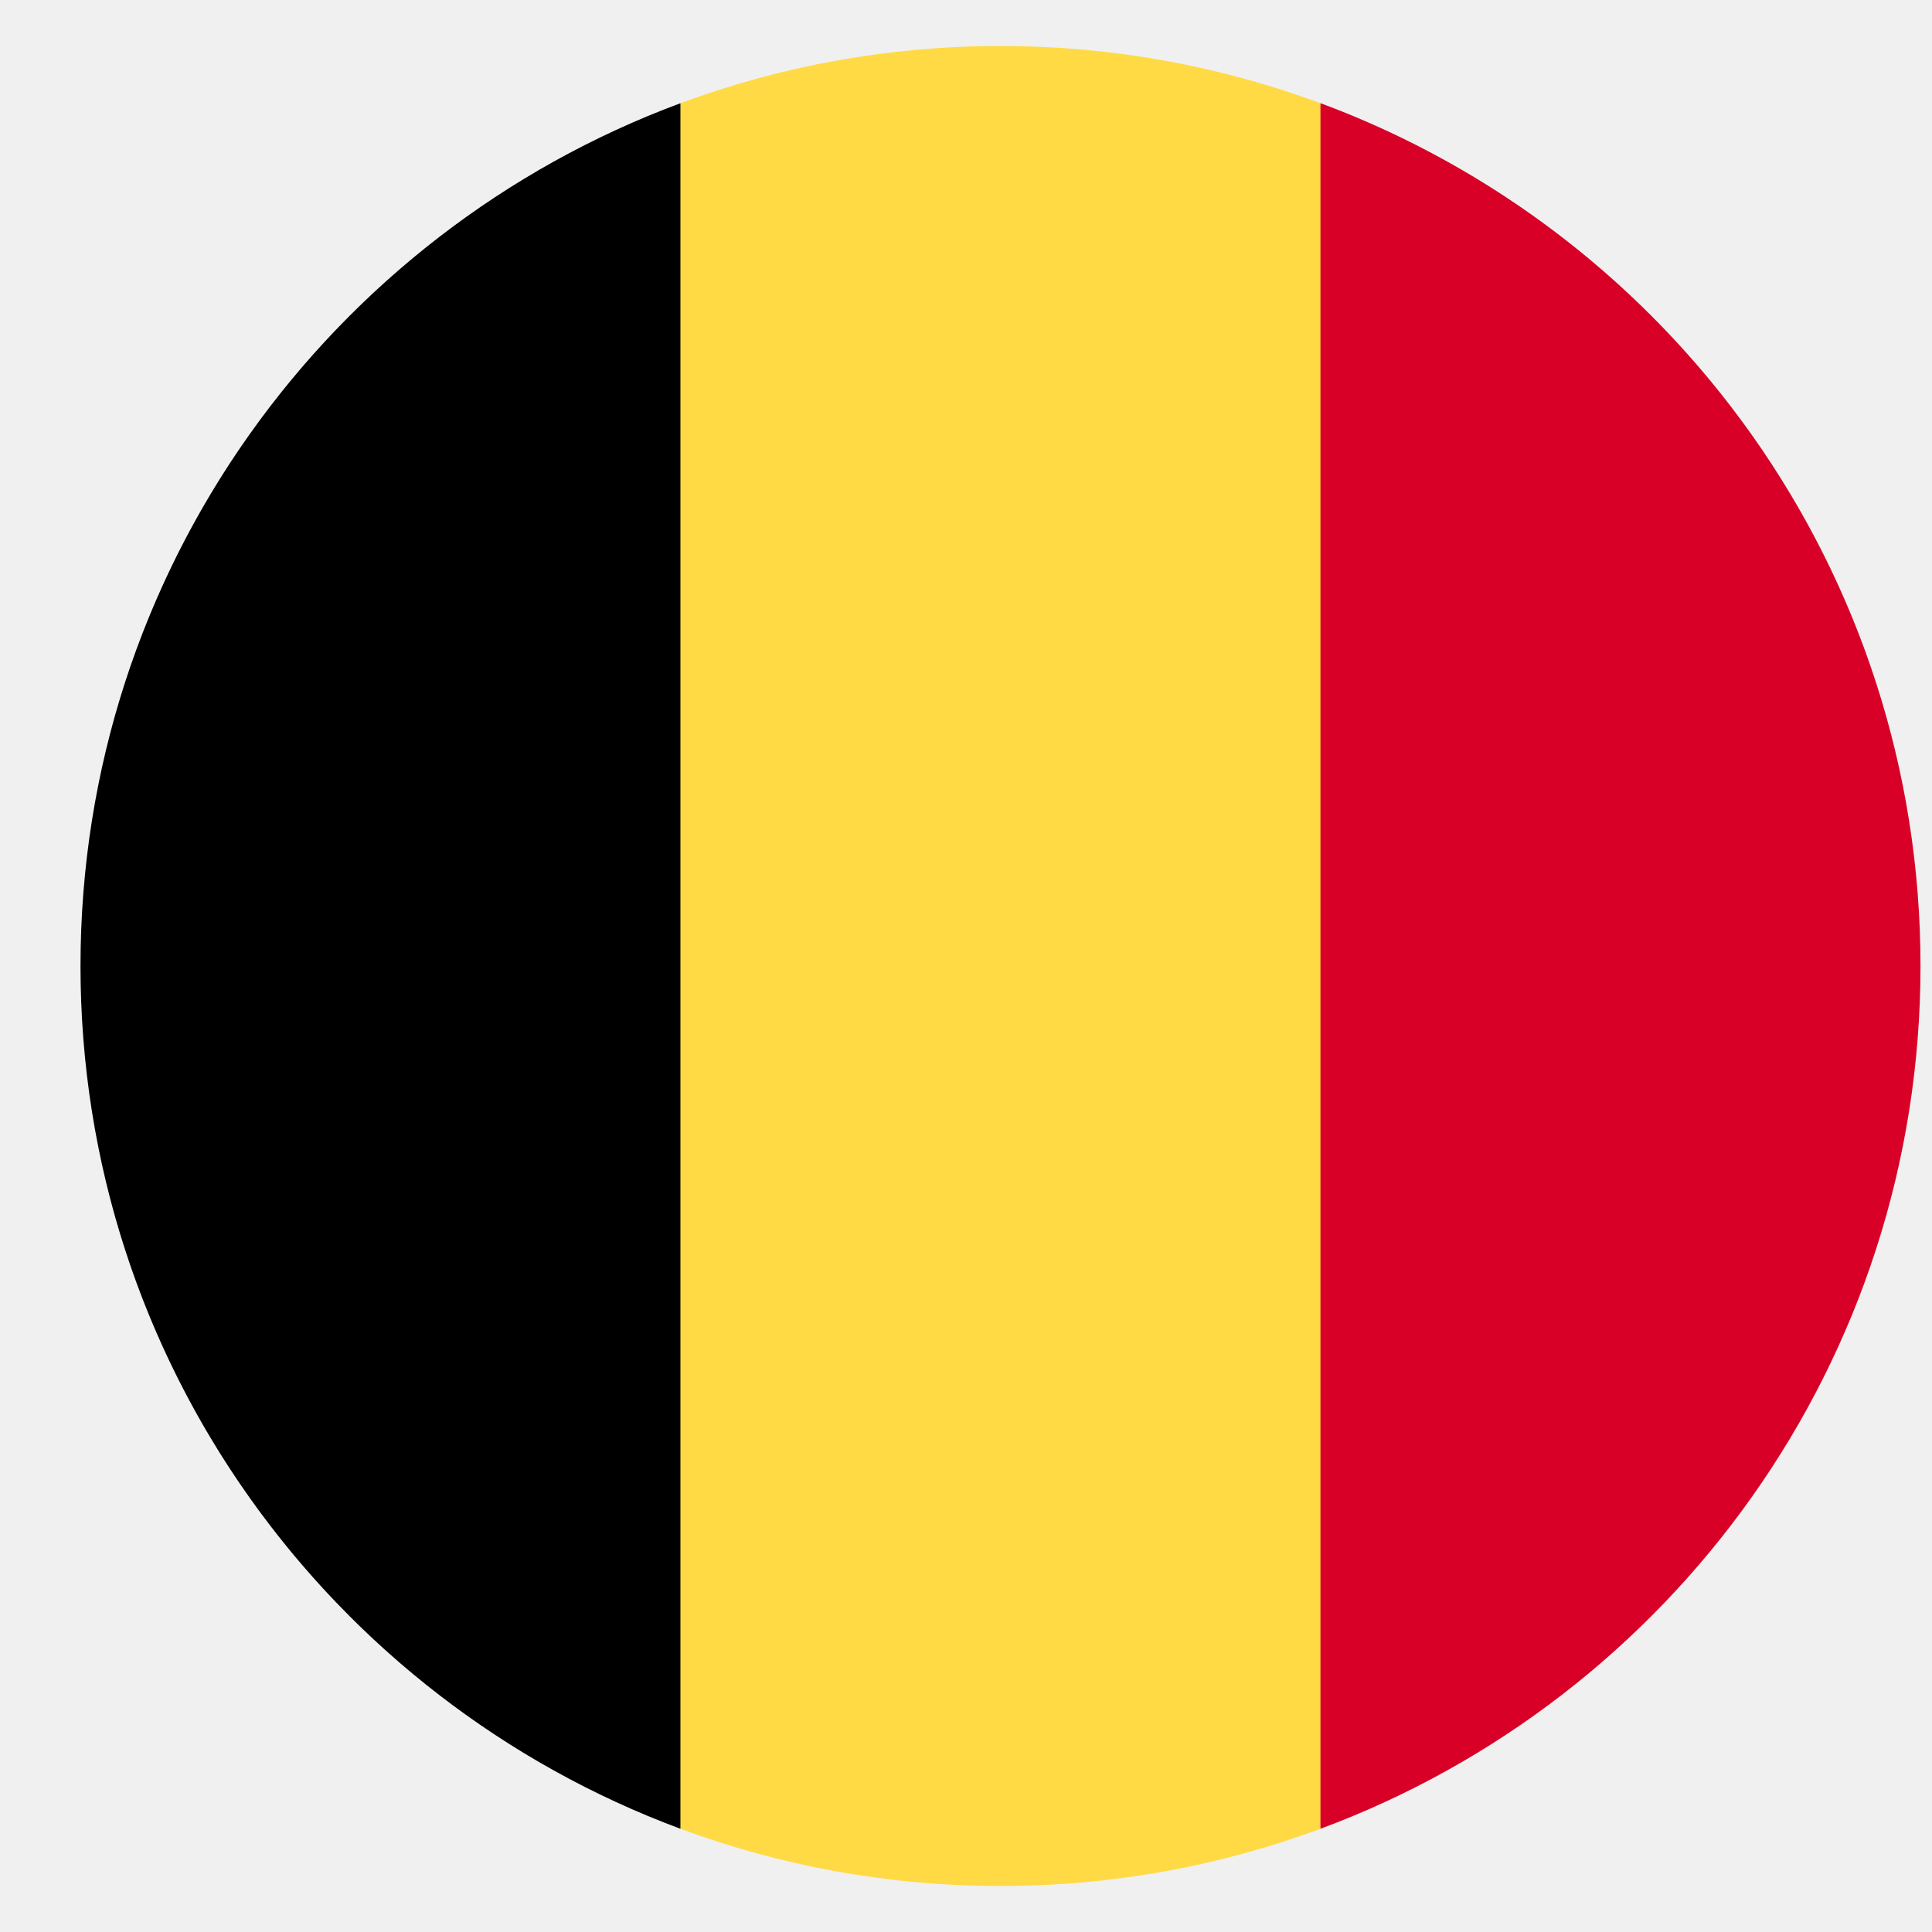
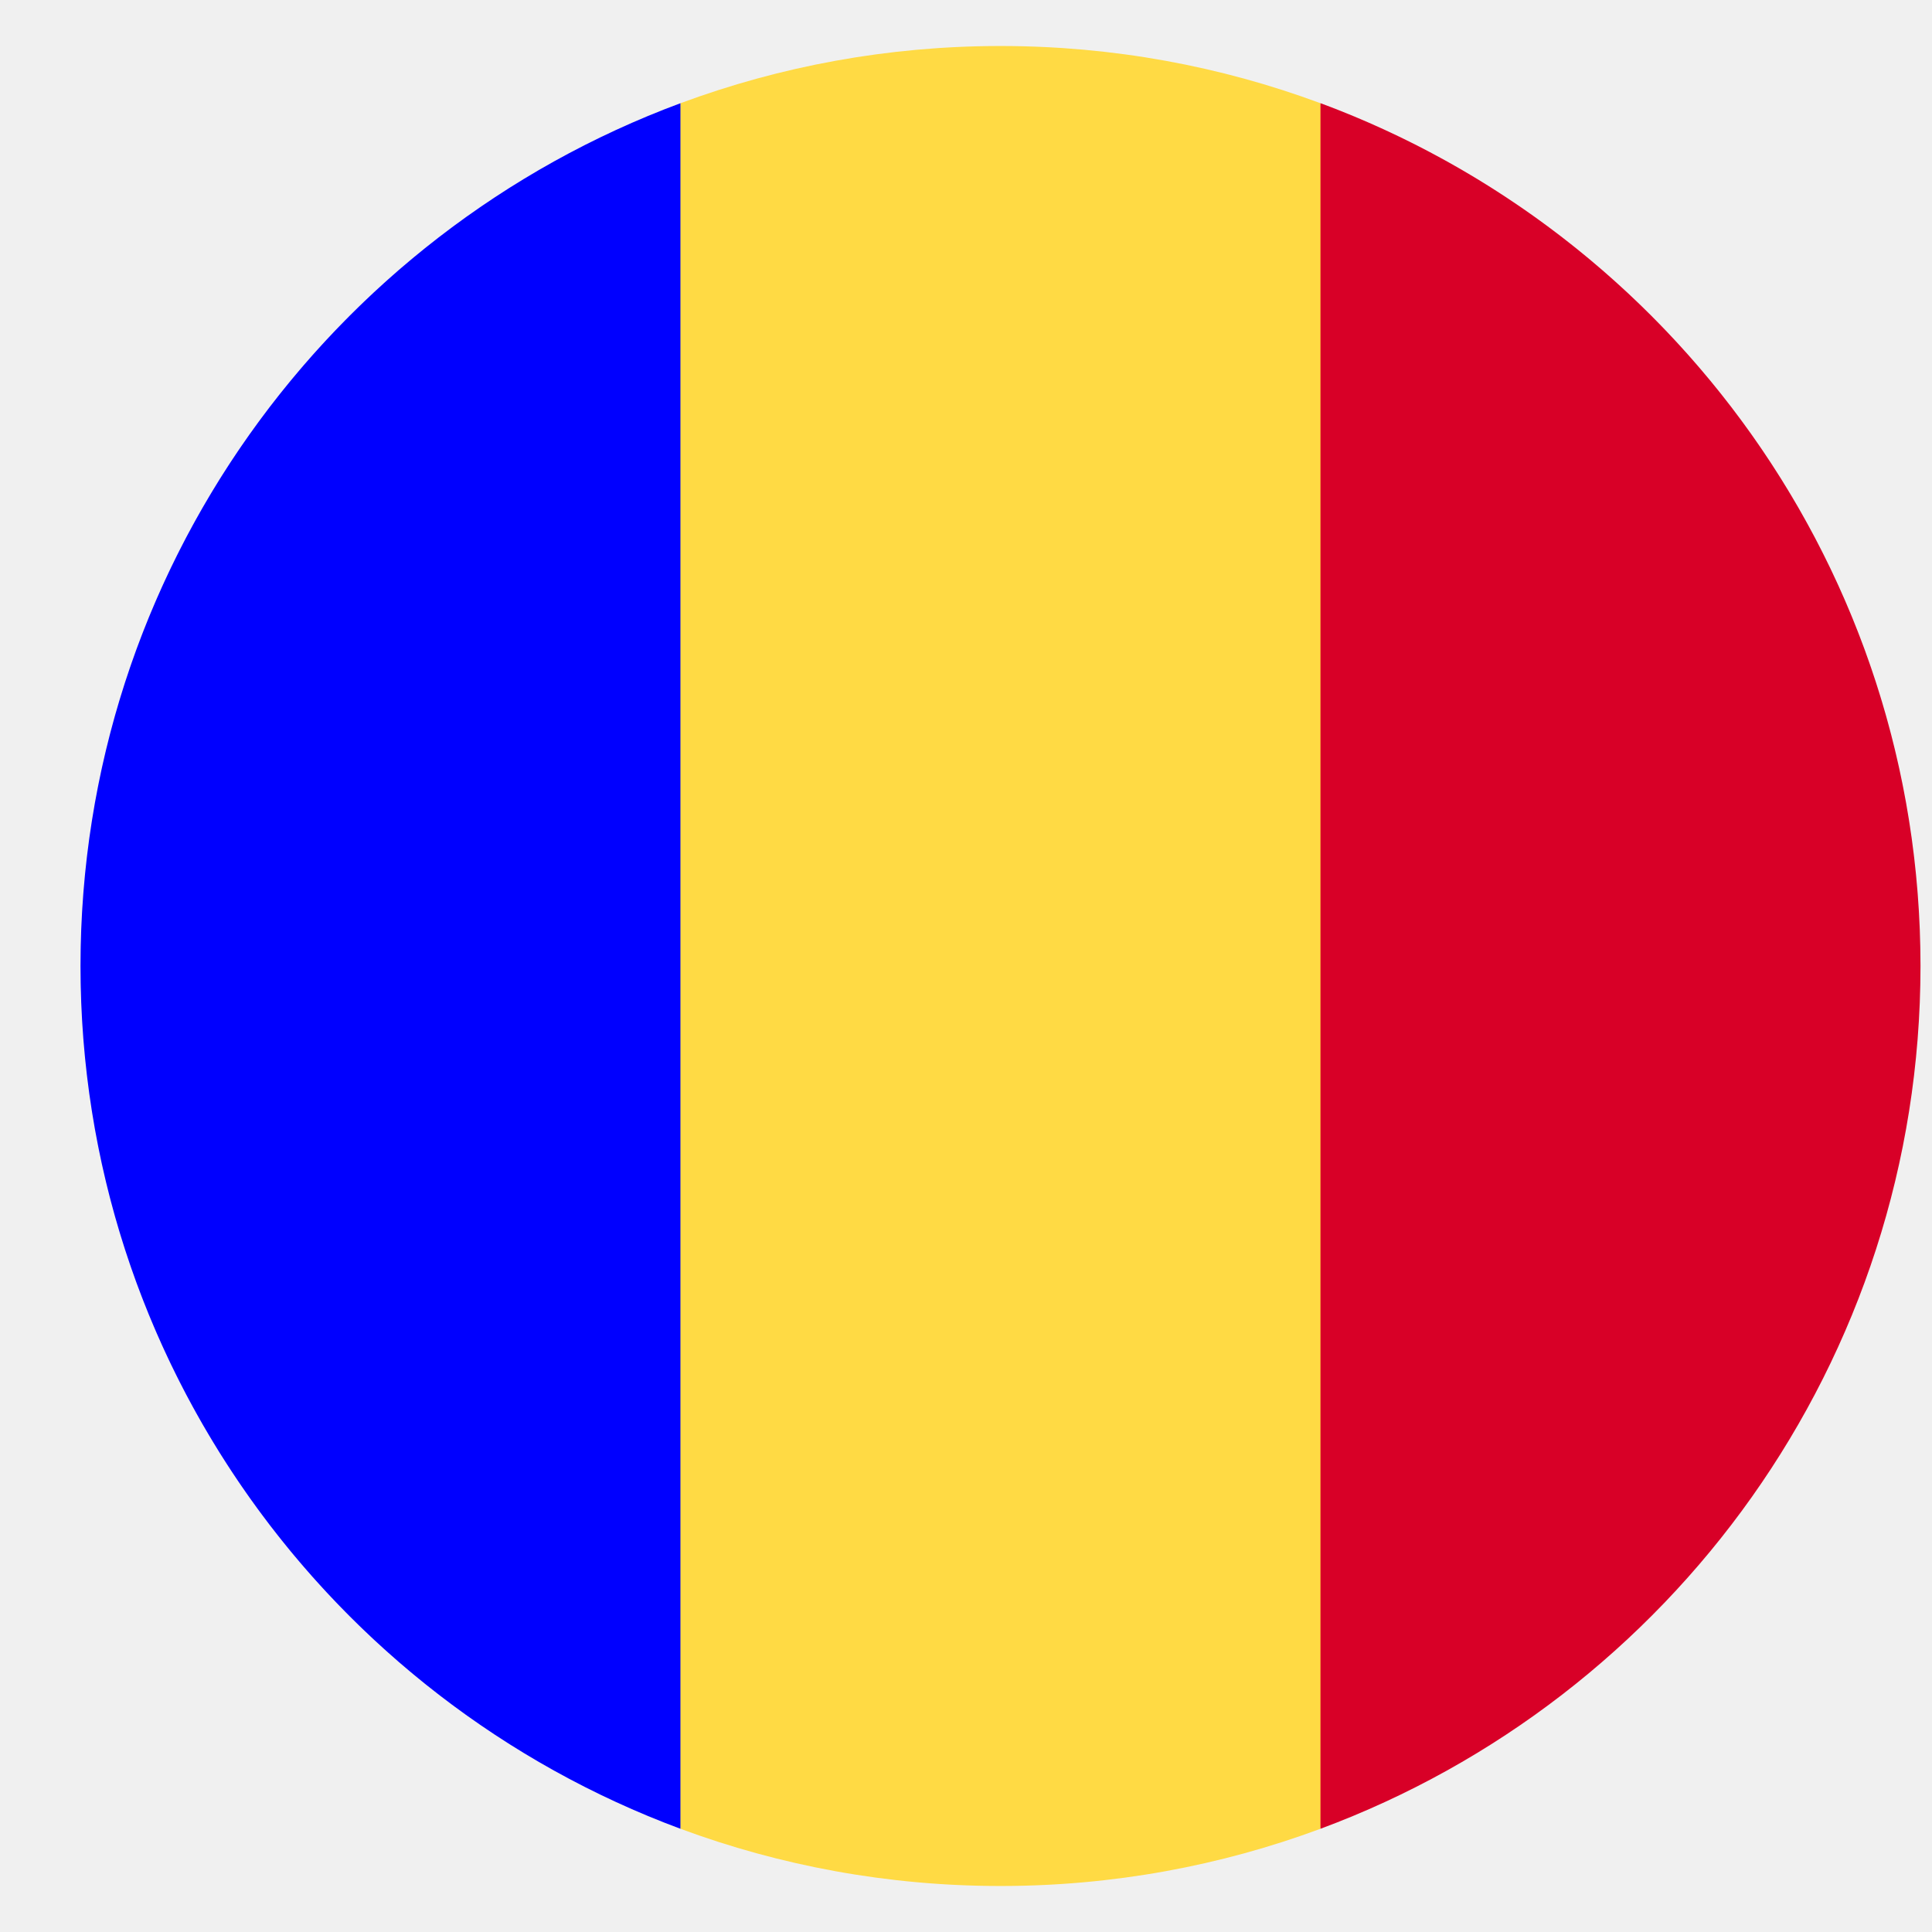
<svg xmlns="http://www.w3.org/2000/svg" width="21" height="21" viewBox="0 0 21 21" fill="none">
  <g clip-path="url(#clip0_1589_35174)">
    <path d="M14.353 1.122C13.27 0.72 12.098 0.5 10.875 0.5C9.652 0.5 8.48 0.72 7.396 1.122L6.527 10.5L7.396 19.878C8.48 20.28 9.652 20.5 10.875 20.5C12.098 20.5 13.27 20.28 14.353 19.878L15.223 10.5L14.353 1.122Z" fill="#FFDA44" />
    <path d="M20.875 10.499C20.875 6.2 18.161 2.534 14.353 1.121V19.878C18.161 18.465 20.875 14.799 20.875 10.499Z" fill="#D80027" />
-     <path d="M0.875 10.5C0.875 14.8 3.588 18.465 7.396 19.878V1.122C3.588 2.535 0.875 6.2 0.875 10.5Z" fill="black" />
+     <path d="M0.875 10.5C0.875 14.8 3.588 18.465 7.396 19.878V1.122C3.588 2.535 0.875 6.2 0.875 10.5Z" fill="blue" />
  </g>
  <defs>
    <clipPath id="clip0_1589_35174">
      <rect x="0.875" y="0.5" width="20" height="20" rx="10" fill="white" />
    </clipPath>
  </defs>
</svg>
